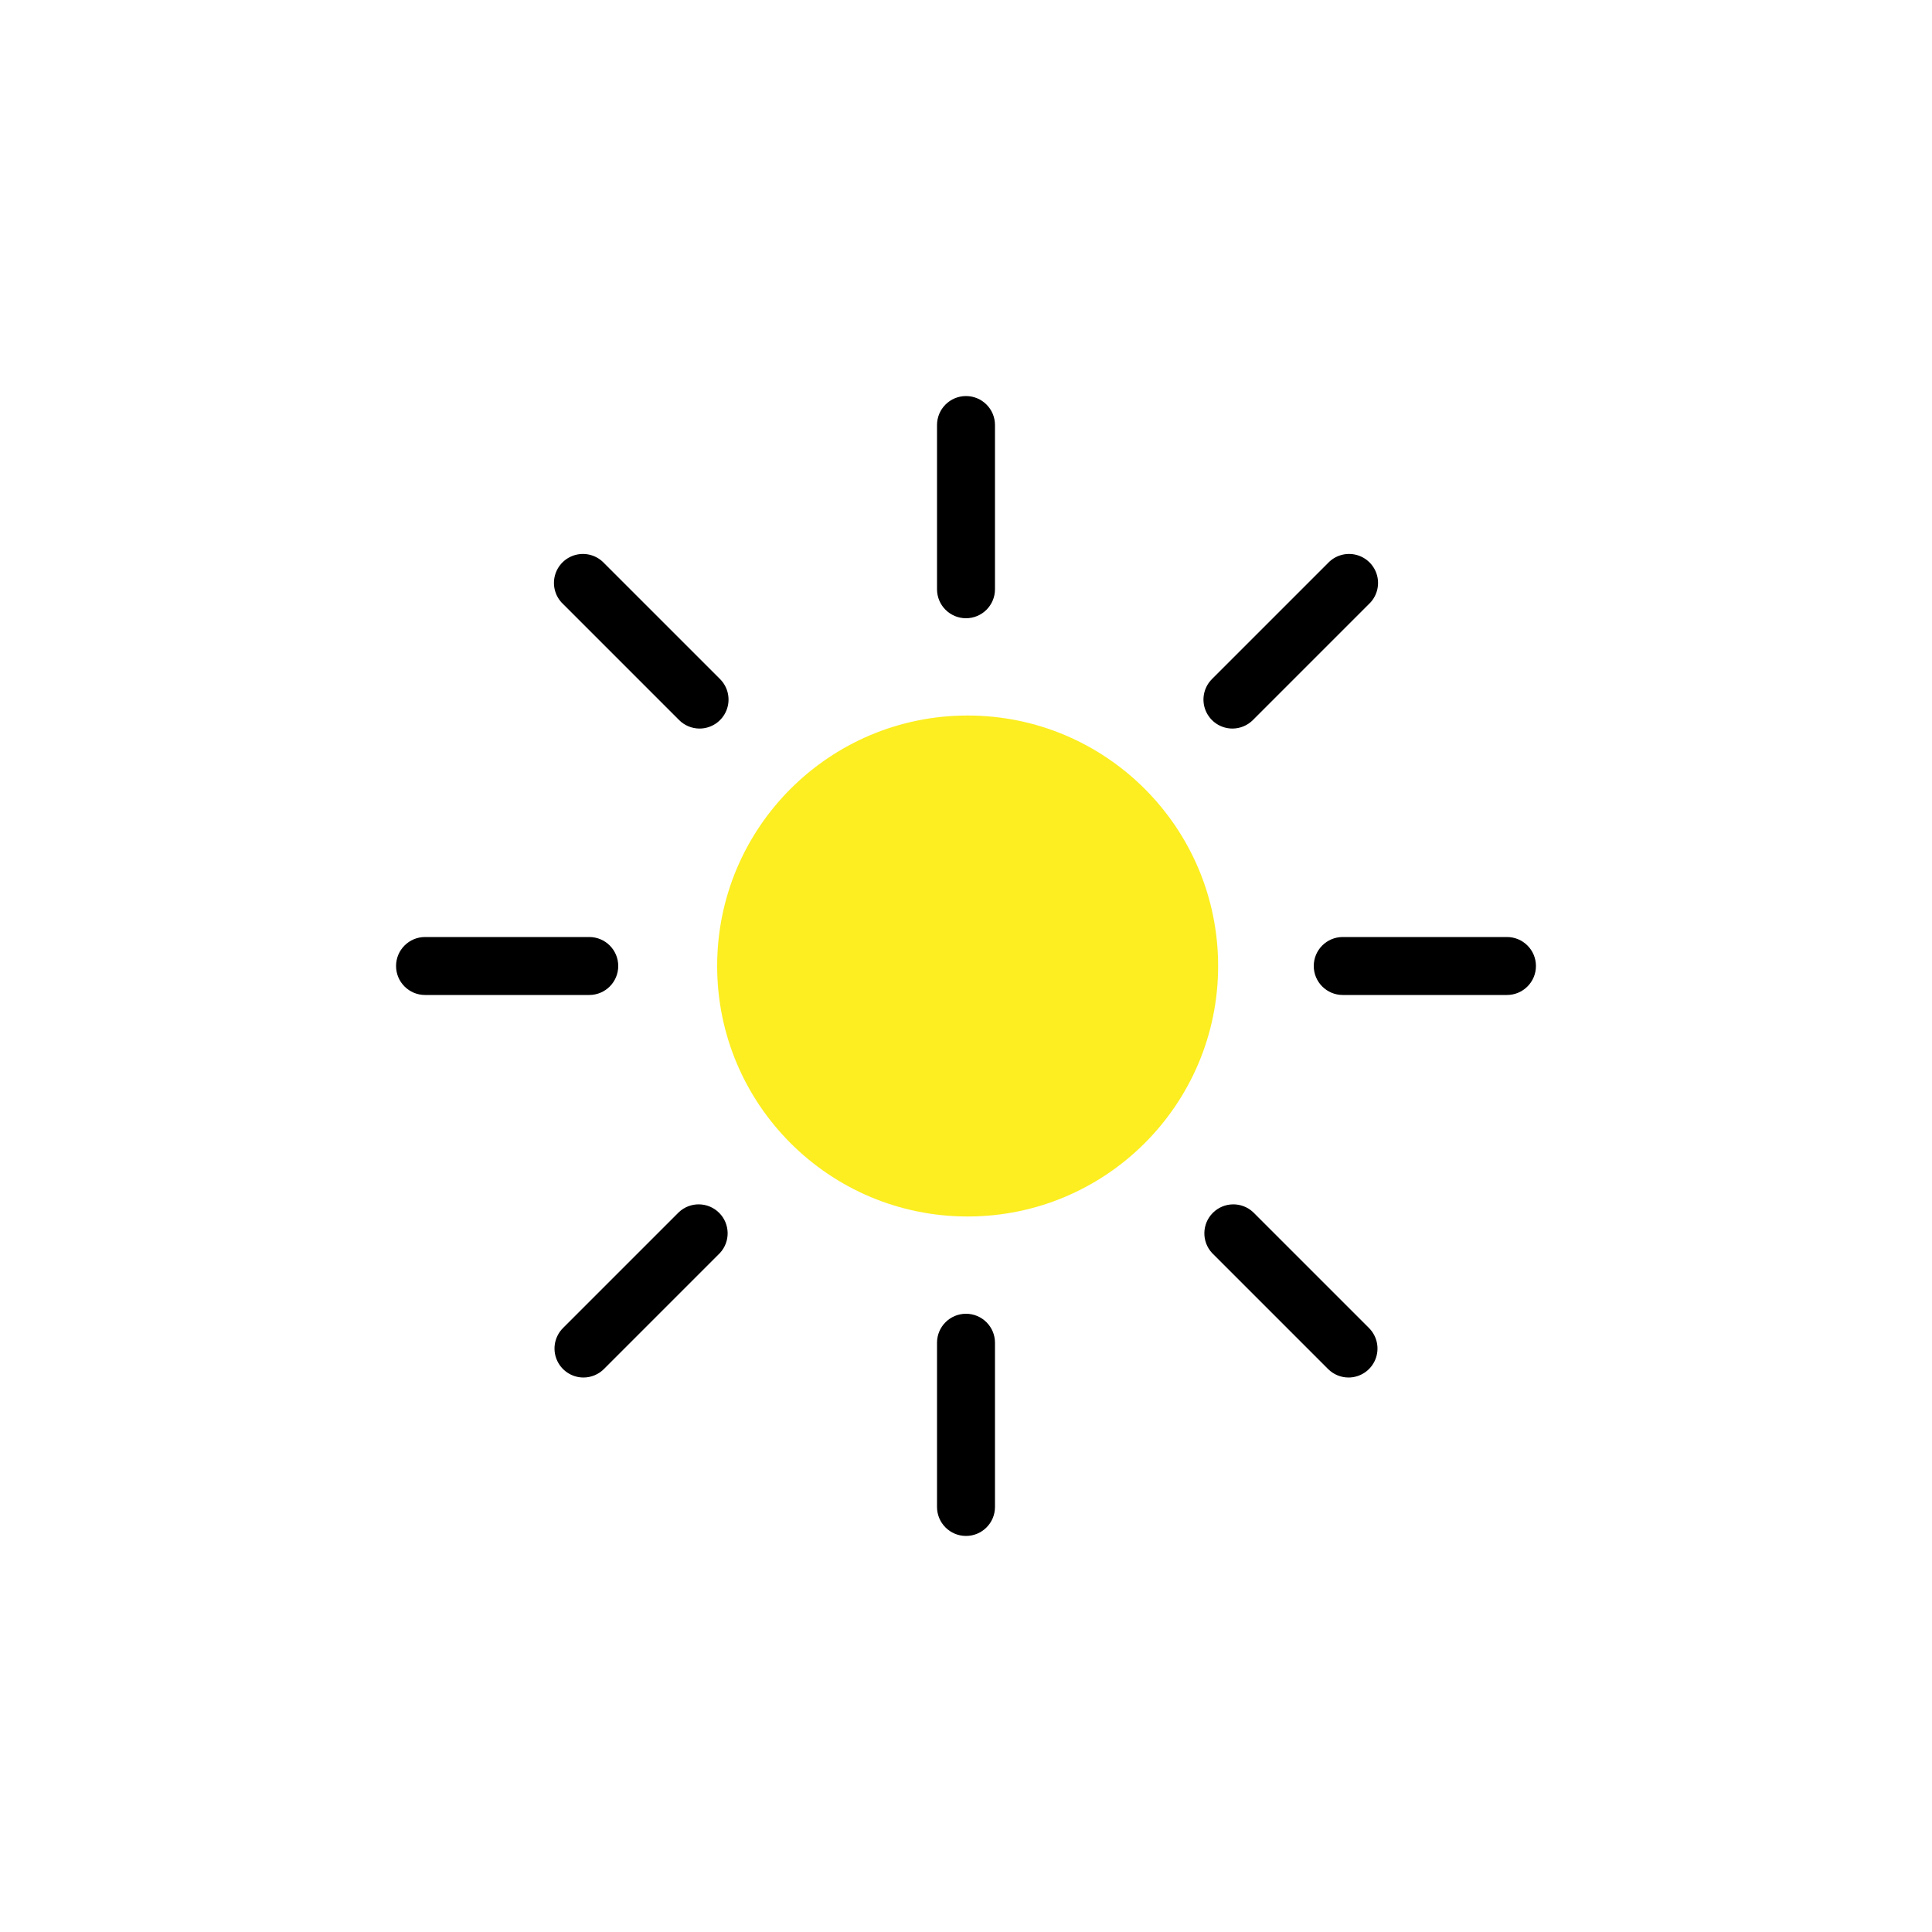
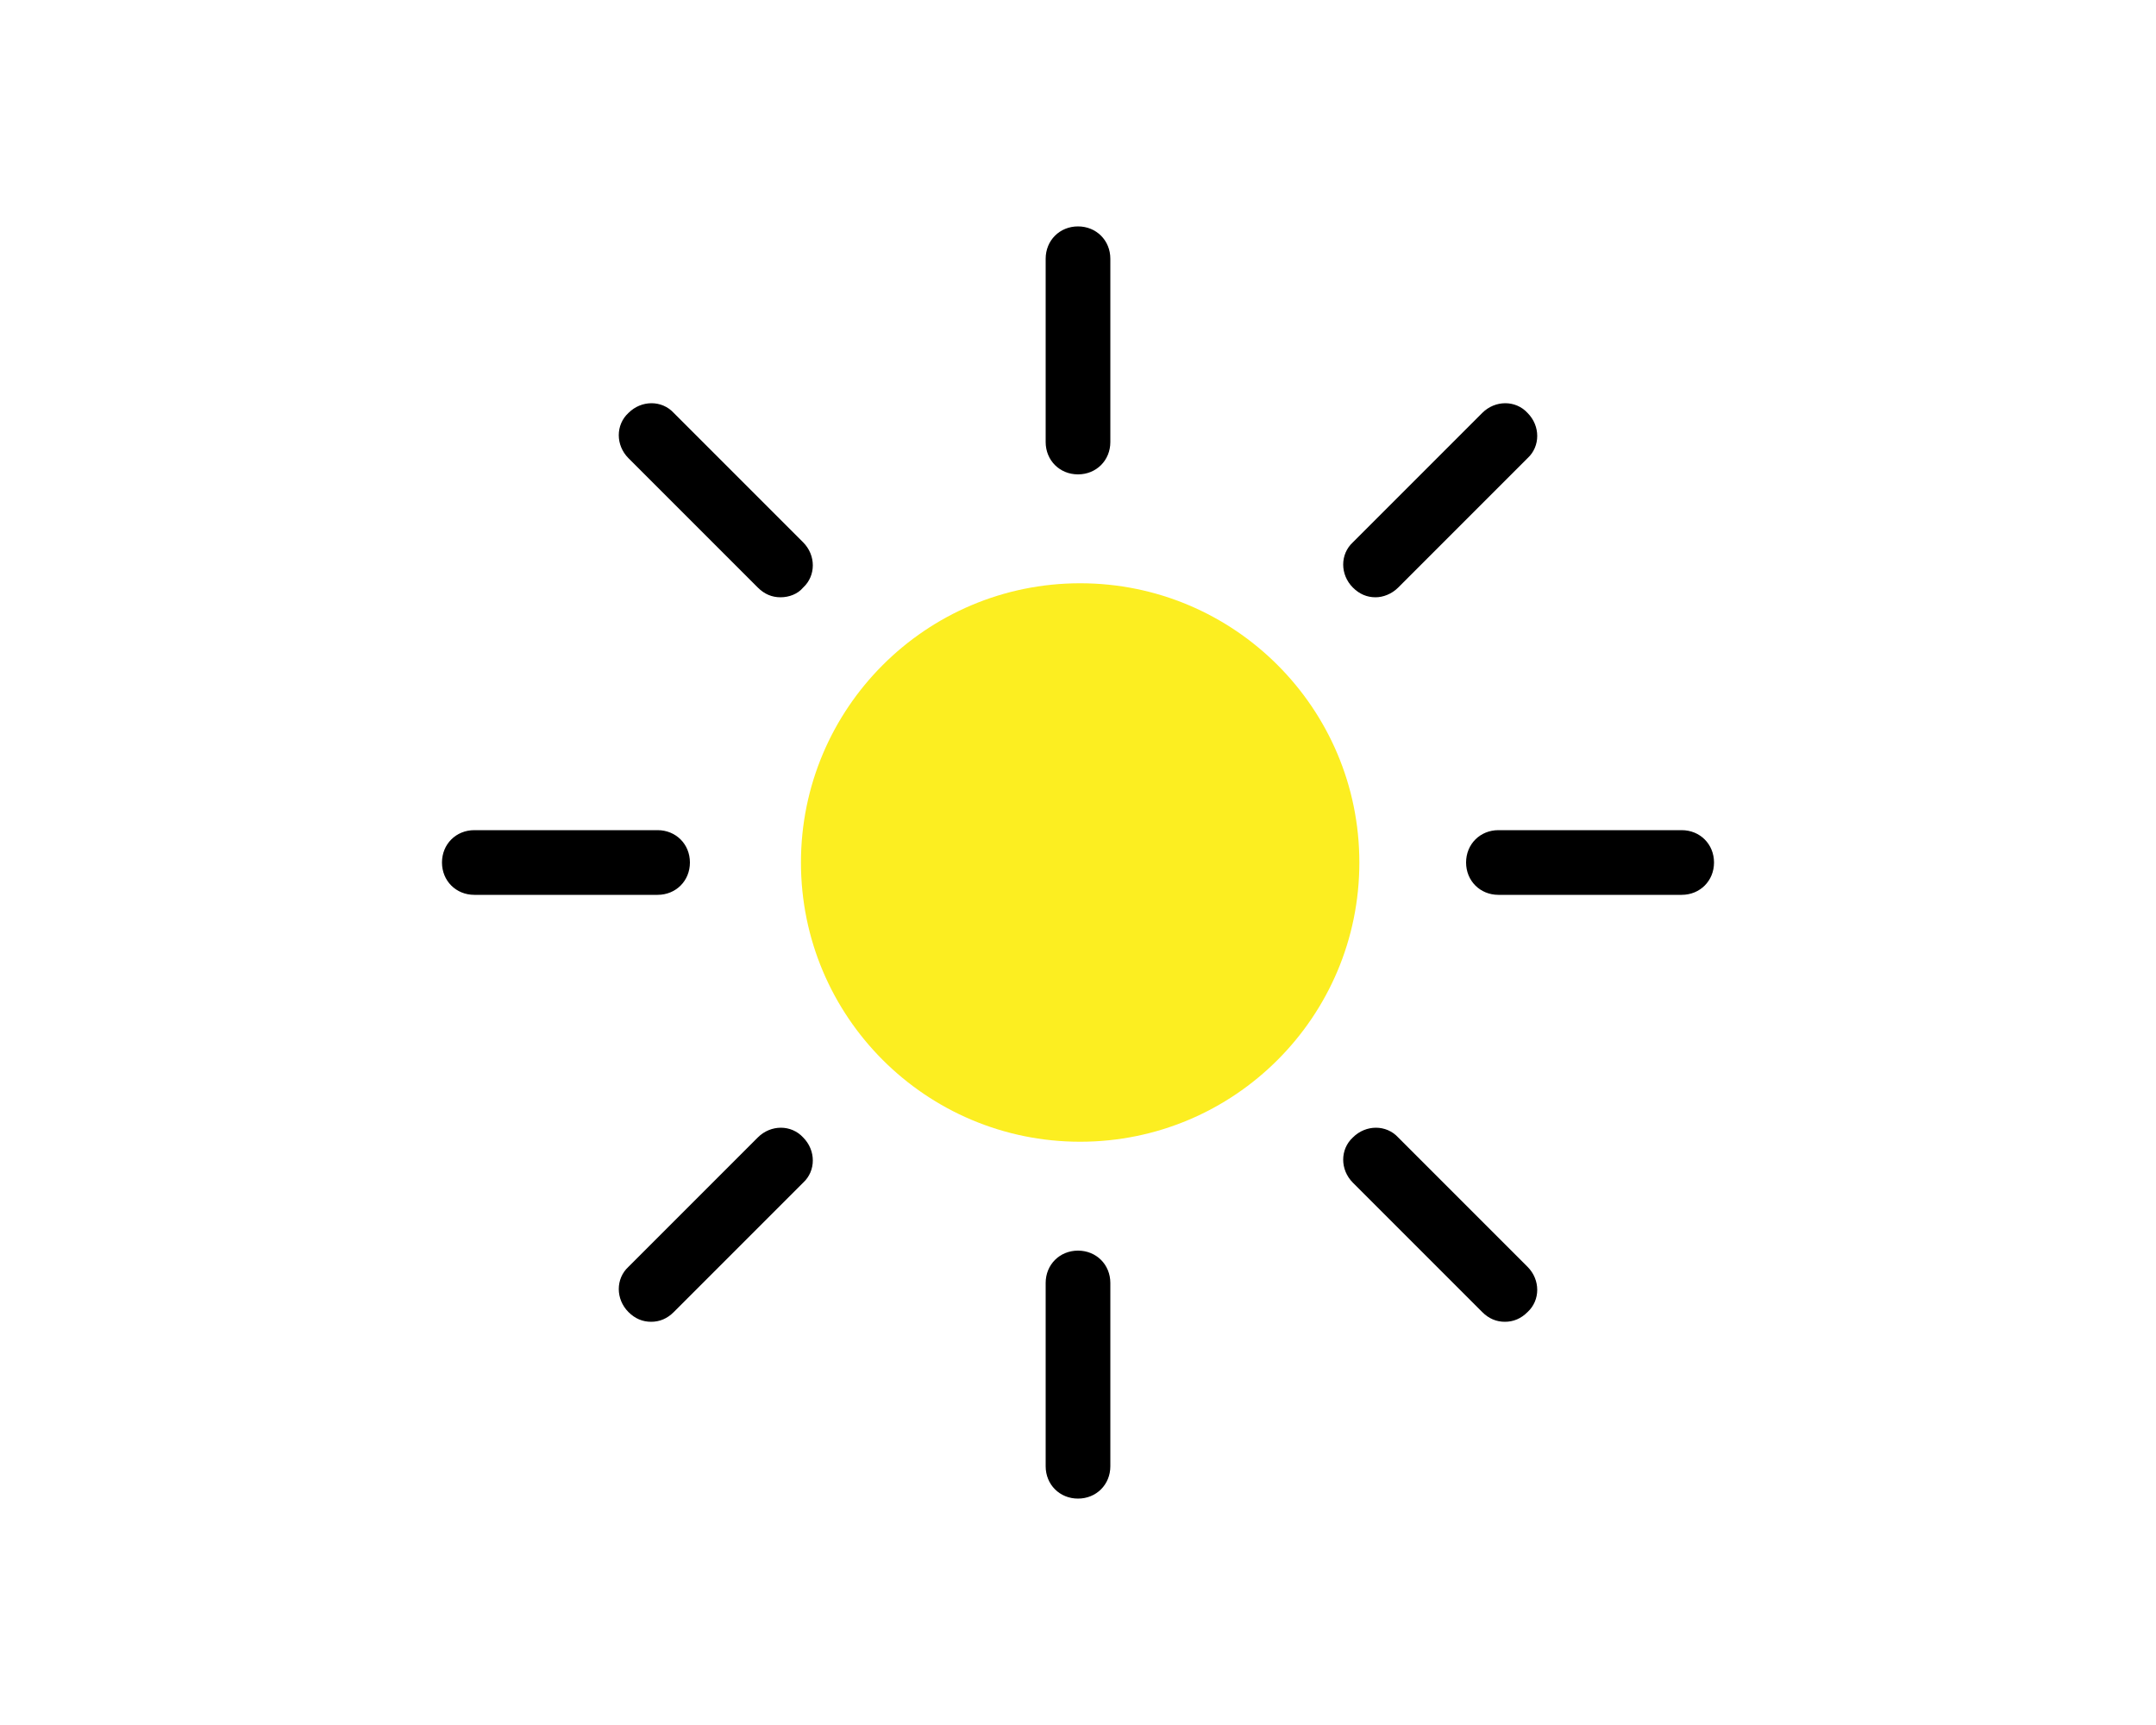
- <svg xmlns="http://www.w3.org/2000/svg" id="Warstwa_2" data-name="Warstwa 2" viewBox="0 0 200 200">
-   <defs>
-     <style>.cls-1{fill:#fcee21;}</style>
-   </defs>
-   <circle class="cls-1" cx="100.17" cy="100" r="25.93" />
-   <path d="M100,64a3,3,0,0,1-3-3V44a3,3,0,0,1,6,0V61A3,3,0,0,1,100,64Z" />
-   <path d="M100,159a3,3,0,0,1-3-3V139a3,3,0,0,1,6,0v17A3,3,0,0,1,100,159Z" />
-   <path d="M156,103H139a3,3,0,0,1,0-6h17A3,3,0,0,1,156,103Z" />
-   <path d="M61,103H44a3,3,0,0,1,0-6H61A3,3,0,0,1,61,103Z" />
-   <path d="M127.58,75.42a3,3,0,0,1-2.12-5.12l12-12a3,3,0,1,1,4.24,4.24l-12,12A3,3,0,0,1,127.58,75.42Z" />
-   <path d="M60.4,142.6a3,3,0,0,1-2.12-5.12l12-12a3,3,0,0,1,4.24,4.24l-12,12A3,3,0,0,1,60.4,142.6Z" />
-   <path d="M139.6,142.6a3,3,0,0,1-2.12-.88l-12-12a3,3,0,0,1,4.24-4.24l12,12A3,3,0,0,1,139.6,142.6Z" />
-   <path d="M72.42,75.42a3,3,0,0,1-2.12-.88l-12-12a3,3,0,1,1,4.24-4.24l12,12A3,3,0,0,1,72.42,75.42Z" />
+ <svg xmlns="http://www.w3.org/2000/svg" version="1.1" id="Warstwa_2" x="0px" y="0px" viewBox="0 0 200 160" style="enable-background:new 0 0 200 160;" xml:space="preserve">
+   <style type="text/css">
+ 	.st0{fill:#FCEE21;}
+ 	.st1{fill:#F9E435;}
+ </style>
+   <g>
+     <g>
+       <circle class="st0" cx="100.2" cy="80" r="25.9" />
+     </g>
+     <g>
+       <g>
+         <path d="M100,44c-1.7,0-3-1.3-3-3V24c0-1.7,1.3-3,3-3s3,1.3,3,3v17C103,42.7,101.7,44,100,44z" />
+       </g>
+       <g>
+         <path d="M100,139c-1.7,0-3-1.3-3-3v-17c0-1.7,1.3-3,3-3s3,1.3,3,3v17C103,137.7,101.7,139,100,139z" />
+       </g>
+     </g>
+     <g>
+       <g>
+         <path d="M156,83h-17c-1.7,0-3-1.3-3-3c0-1.7,1.3-3,3-3h17c1.7,0,3,1.3,3,3C159,81.7,157.7,83,156,83z" />
+       </g>
+       <g>
+         <path d="M61,83H44c-1.7,0-3-1.3-3-3c0-1.7,1.3-3,3-3h17c1.7,0,3,1.3,3,3C64,81.7,62.7,83,61,83z" />
+       </g>
+     </g>
+     <g>
+       <g>
+         <path d="M127.6,55.4c-0.8,0-1.5-0.3-2.1-0.9c-1.2-1.2-1.2-3.1,0-4.2l12-12c1.2-1.2,3.1-1.2,4.2,0c1.2,1.2,1.2,3.1,0,4.2l-12,12     C129.1,55.1,128.3,55.4,127.6,55.4z" />
+       </g>
+       <g>
+         <path d="M60.4,122.6c-0.8,0-1.5-0.3-2.1-0.9c-1.2-1.2-1.2-3.1,0-4.2l12-12c1.2-1.2,3.1-1.2,4.2,0c1.2,1.2,1.2,3.1,0,4.2l-12,12     C61.9,122.3,61.2,122.6,60.4,122.6z" />
+       </g>
+     </g>
+     <g>
+       <g>
+         <path d="M139.6,122.6c-0.8,0-1.5-0.3-2.1-0.9l-12-12c-1.2-1.2-1.2-3.1,0-4.2c1.2-1.2,3.1-1.2,4.2,0l12,12c1.2,1.2,1.2,3.1,0,4.2     C141.1,122.3,140.4,122.6,139.6,122.6z" />
+       </g>
+       <g>
+         <path d="M72.4,55.4c-0.8,0-1.5-0.3-2.1-0.9l-12-12c-1.2-1.2-1.2-3.1,0-4.2c1.2-1.2,3.1-1.2,4.2,0l12,12c1.2,1.2,1.2,3.1,0,4.2     C74,55.1,73.2,55.4,72.4,55.4z" />
+       </g>
+     </g>
+   </g>
</svg>
